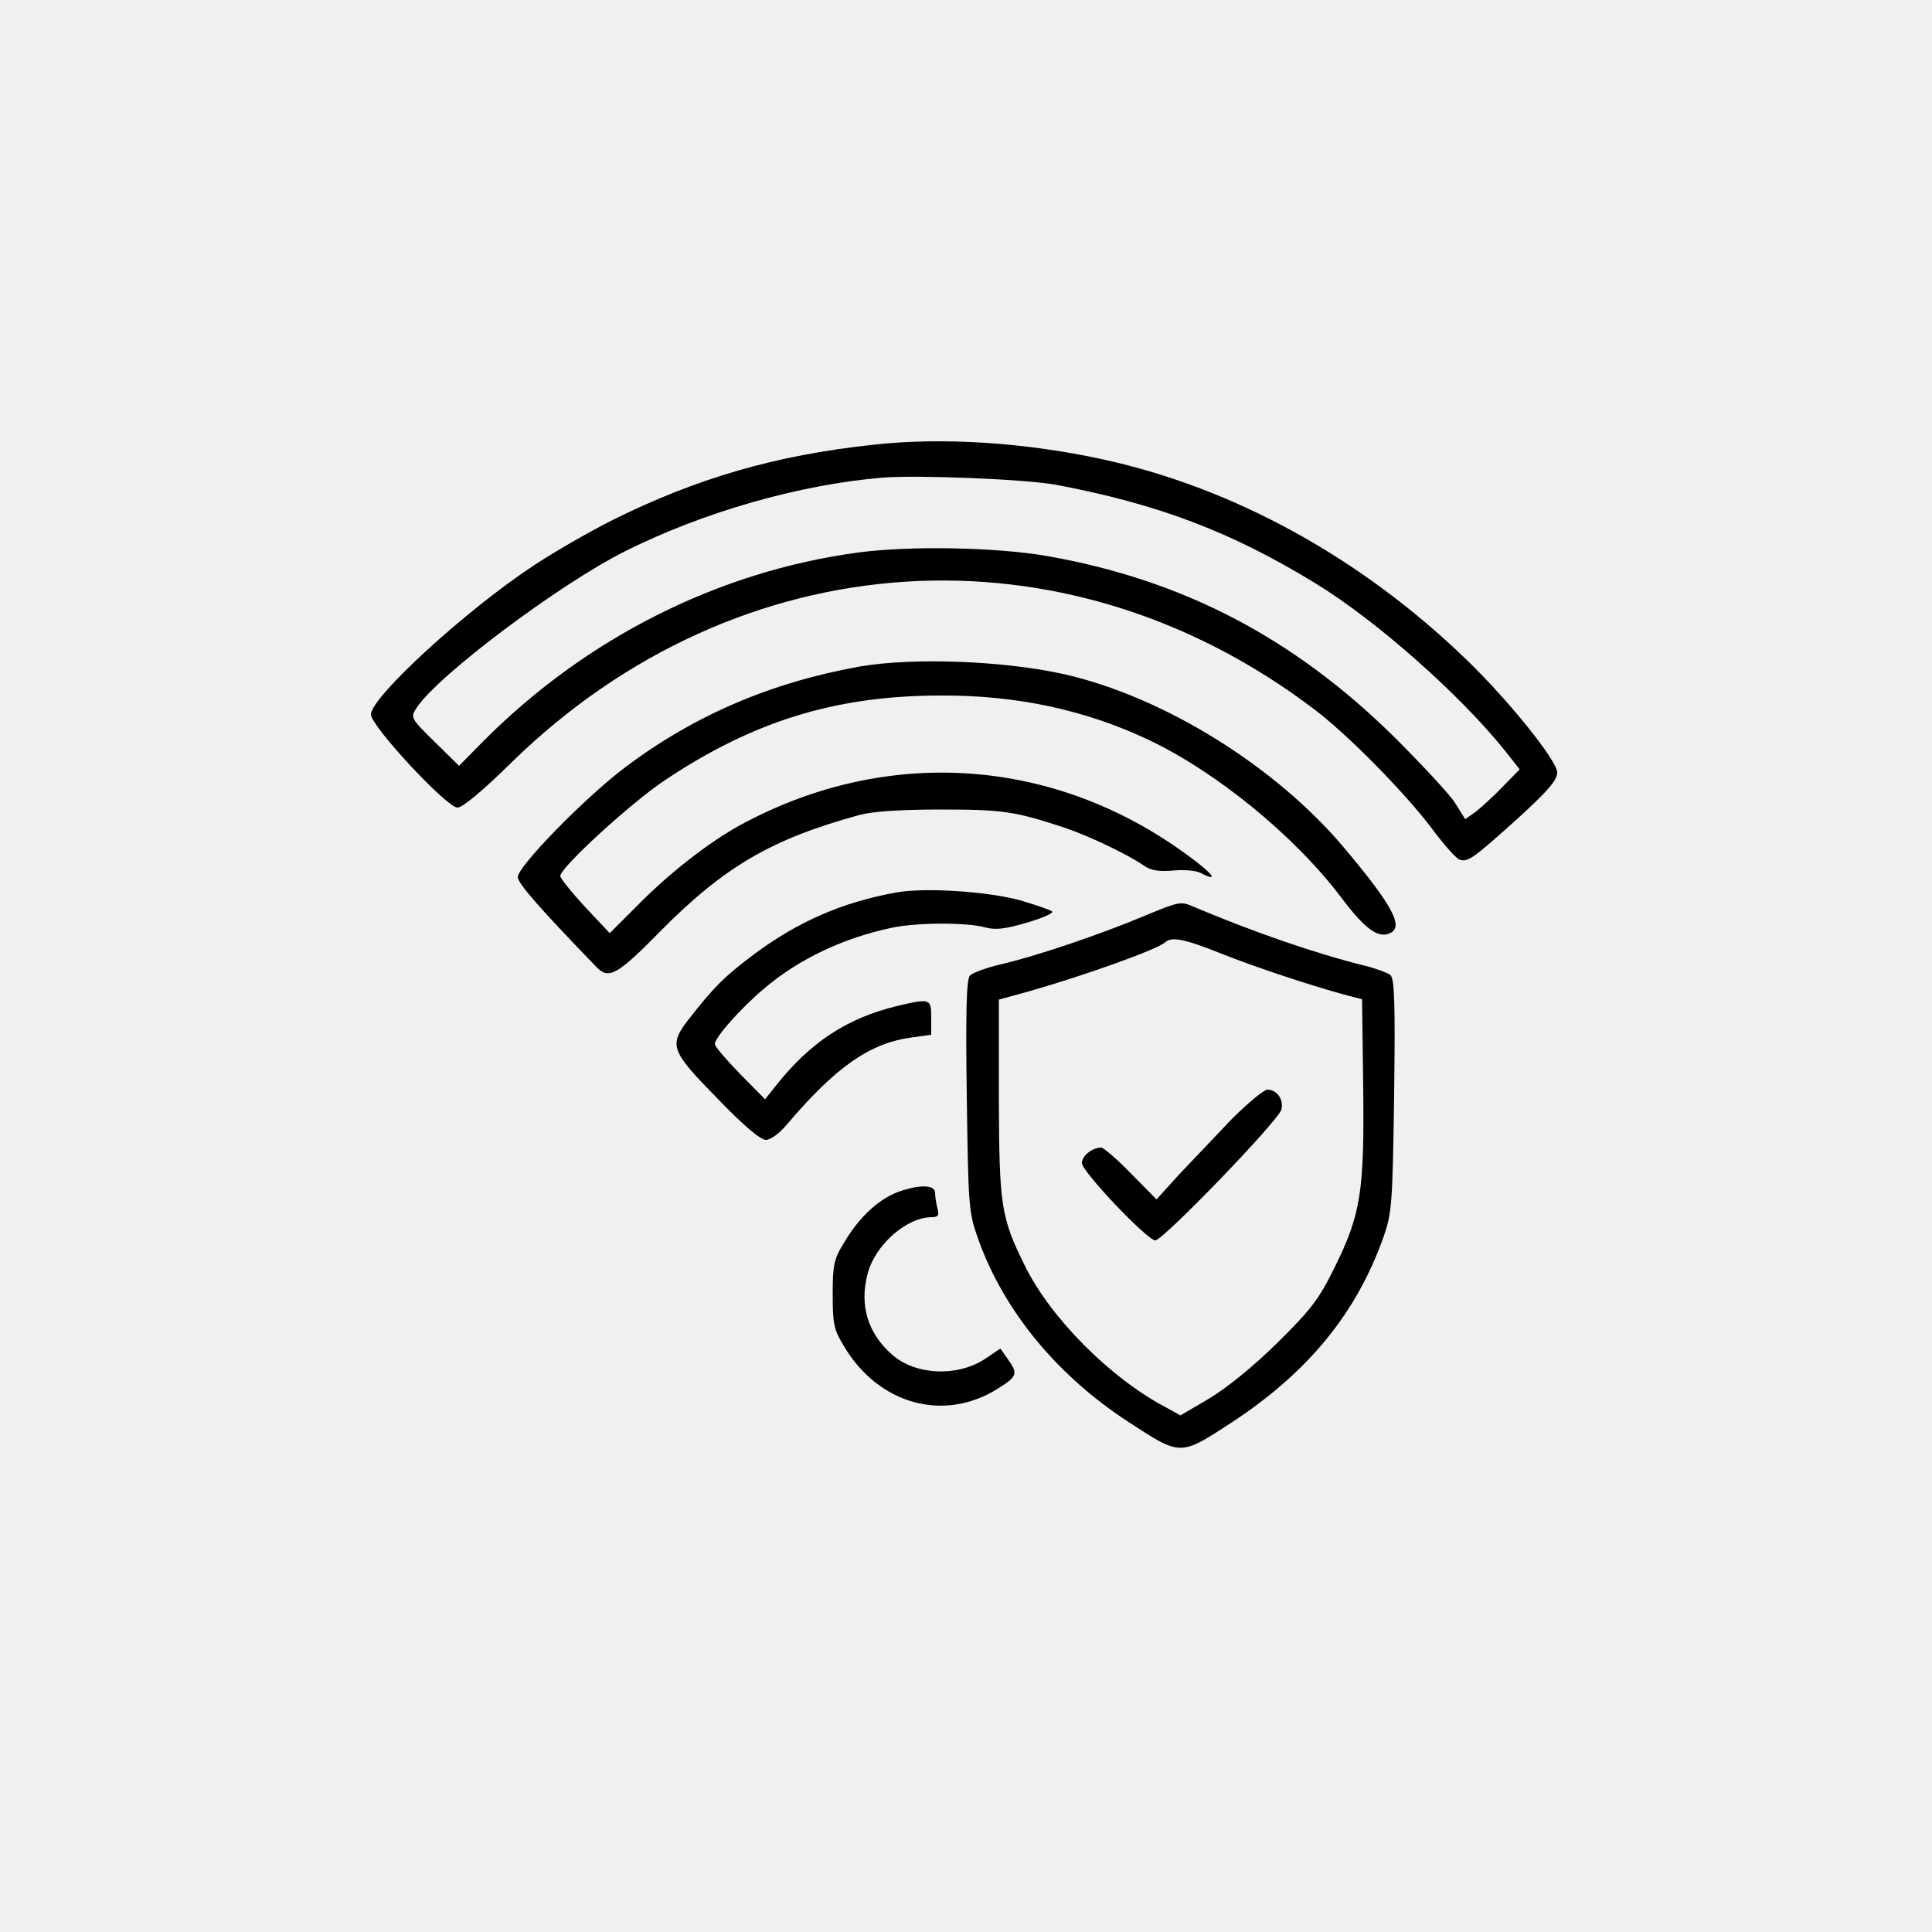
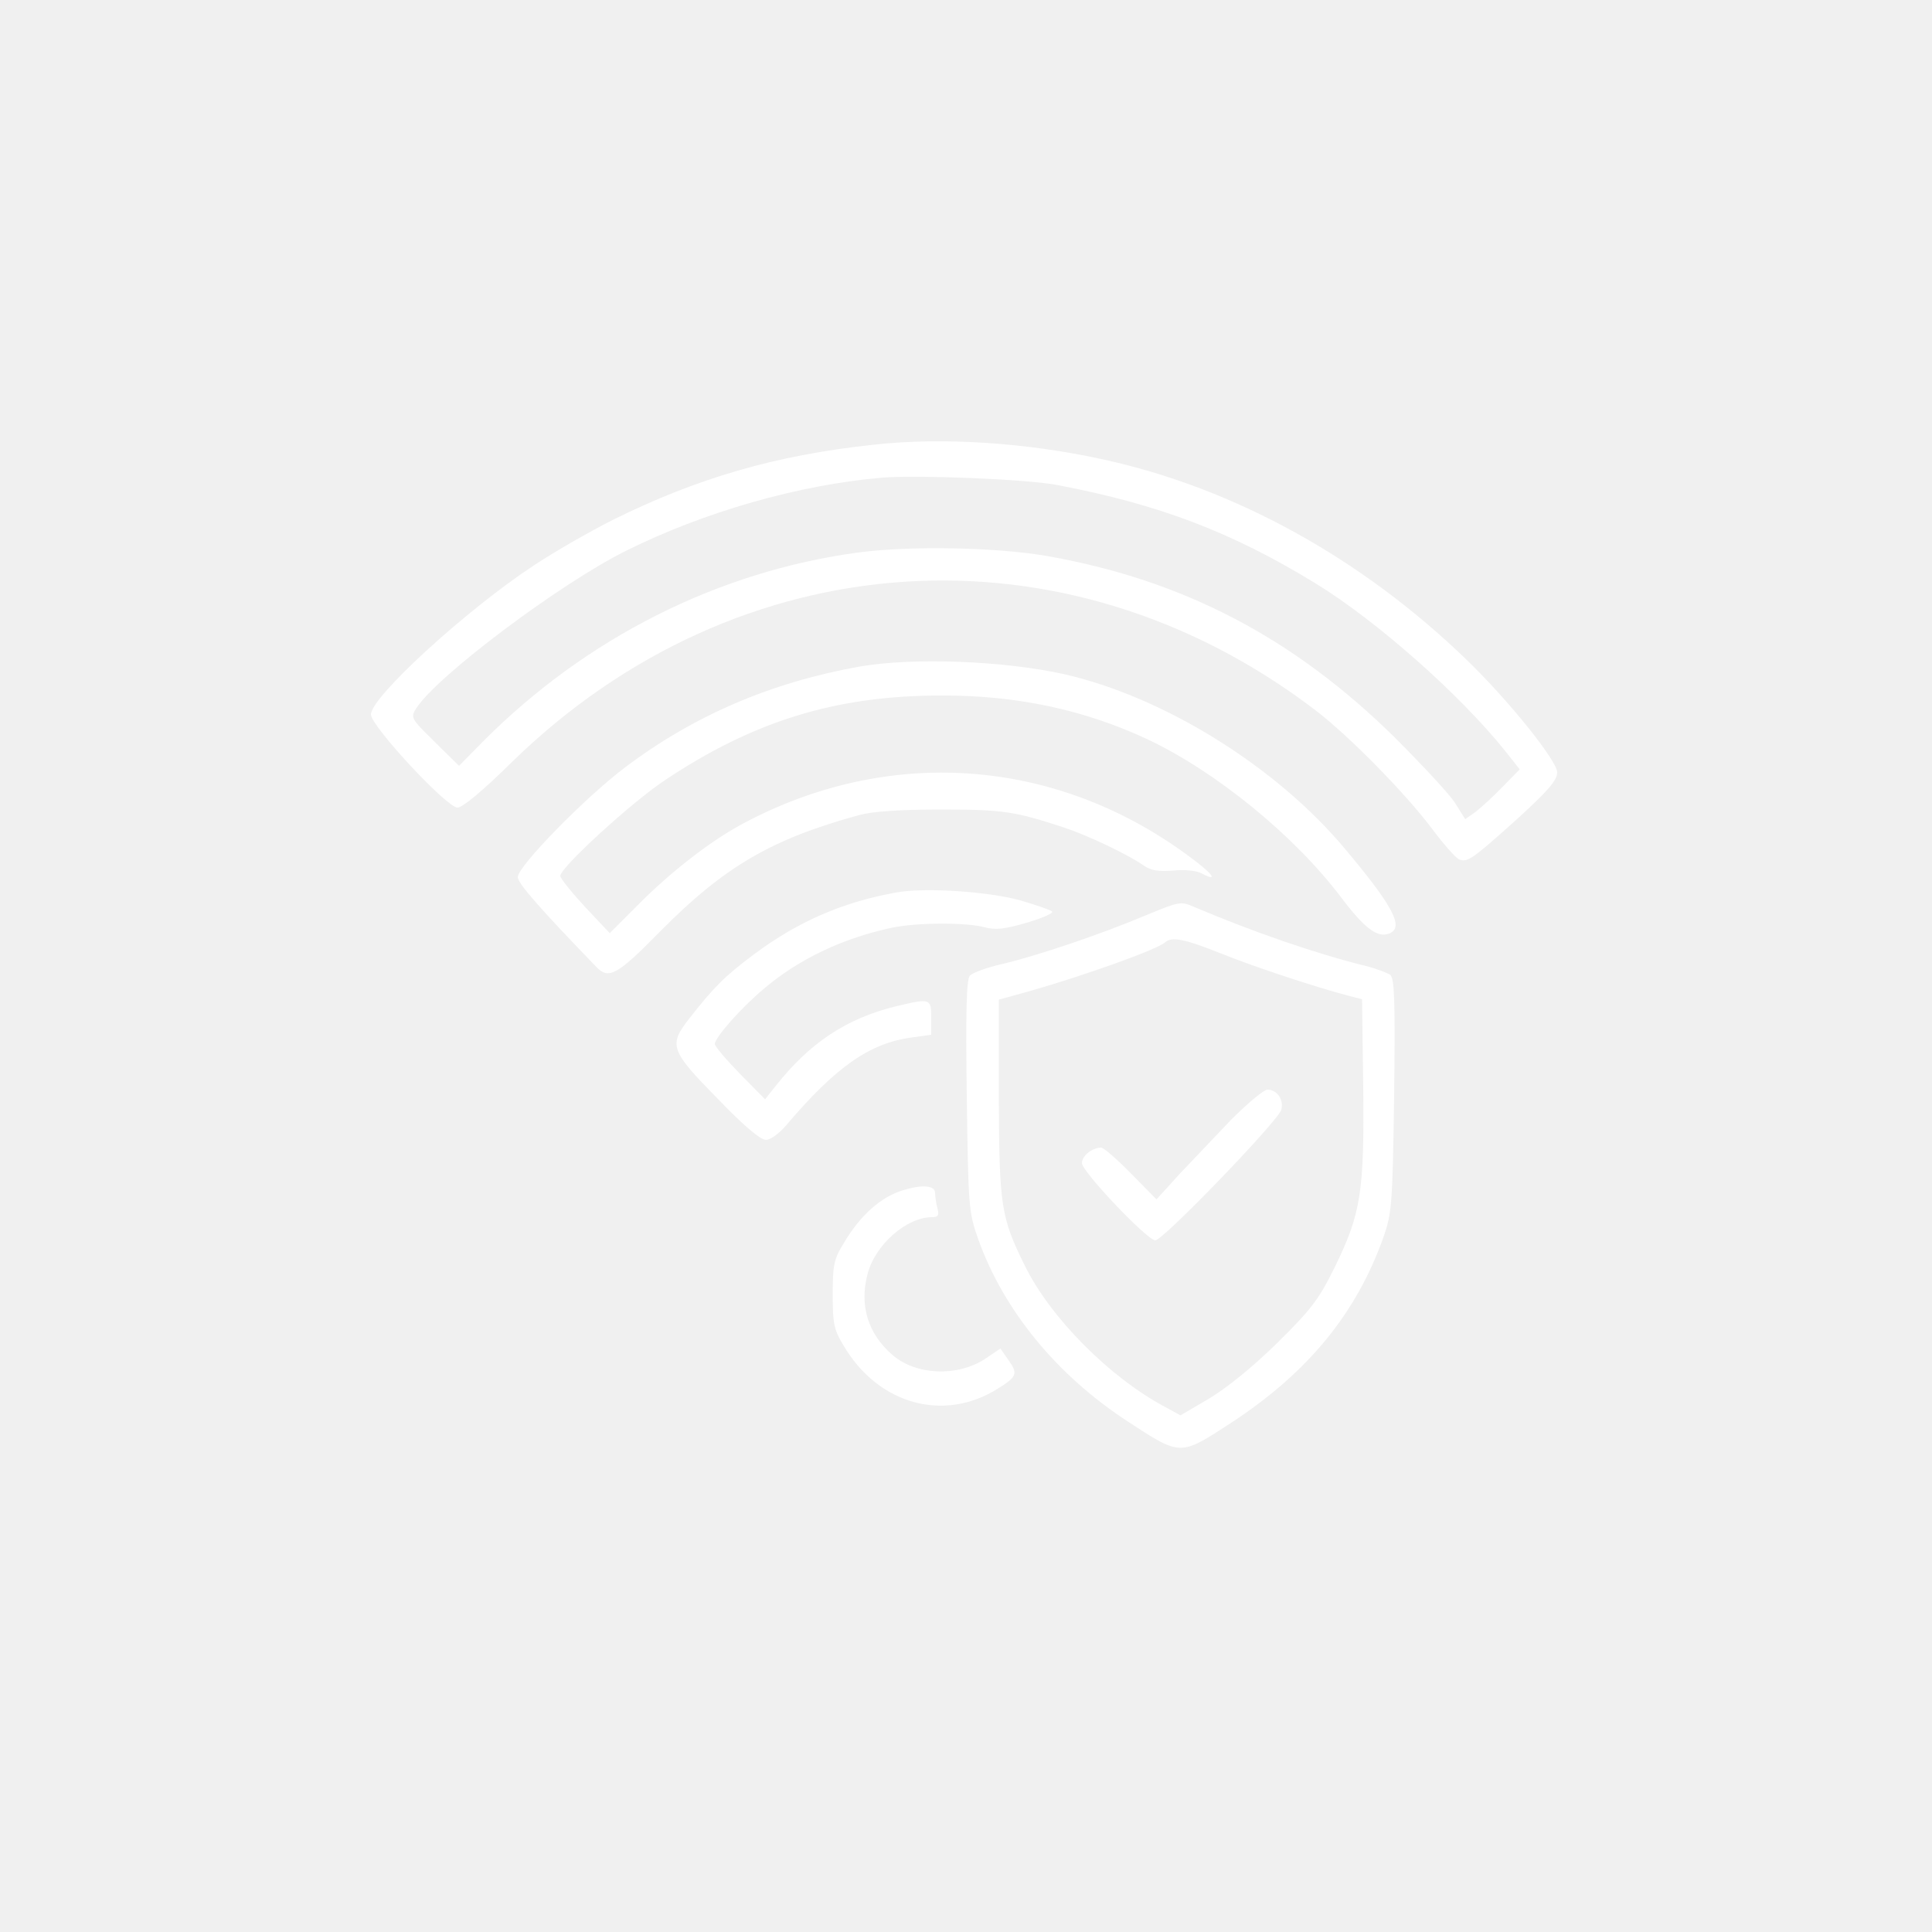
<svg xmlns="http://www.w3.org/2000/svg" version="1.0" width="500pt" height="500pt" viewBox="0 0 500 500" preserveAspectRatio="xMidYMid meet">
-   <g transform="translate(0,500) scale(0.1,-0.1)" fill="currentColor" stroke="none">
+   <g transform="translate(0,500) scale(0.1,-0.1)" fill="#ffffff" stroke="none">
    <path d="M2260 3849 c-252 -27 -455 -86 -673 -194 -60 -30 -152 -83 -205 -118 -175 -115 -422 -341 -422 -386 0 -30 196 -241 224 -241 13 0 65 43 141 118 586 572 1432 627 2078 135 87 -66 232 -214 301 -305 31 -42 64 -79 72 -82 22 -9 35 1 151 105 80 73 103 100 103 120 0 30 -126 187 -235 292 -272 263 -601 444 -940 518 -201 44 -417 58 -595 38z m475 -104 c264 -50 453 -122 670 -255 157 -96 373 -287 490 -433 l38 -48 -44 -45 c-24 -25 -56 -54 -70 -65 l-27 -19 -27 43 c-15 23 -85 98 -154 167 -262 259 -549 409 -901 471 -133 23 -356 27 -490 9 -362 -49 -703 -221 -969 -488 l-63 -64 -63 62 c-63 62 -63 63 -47 88 55 84 369 320 541 406 202 101 450 172 666 190 94 7 370 -4 450 -19z M2225 3275 c-229 -41 -428 -126 -606 -260 -104 -78 -279 -257 -279 -285 0 -16 58 -82 203 -232 32 -34 54 -22 165 91 166 168 289 240 517 302 33 9 106 14 210 14 162 0 192 -5 320 -47 65 -22 165 -70 205 -98 19 -13 38 -16 76 -13 30 3 60 0 73 -7 48 -25 29 0 -36 47 -344 253 -776 283 -1153 80 -82 -44 -186 -125 -268 -208 l-74 -74 -64 68 c-35 38 -64 74 -64 80 0 22 185 191 271 248 229 153 443 219 714 219 195 1 372 -37 534 -113 177 -83 382 -250 503 -411 59 -78 93 -104 123 -92 40 15 11 70 -114 219 -178 213 -468 393 -726 452 -156 35 -392 44 -530 20z M2318 2690 c-138 -25 -253 -75 -367 -160 -75 -56 -104 -85 -168 -167 -53 -68 -48 -82 73 -205 67 -70 112 -108 126 -108 12 0 34 16 52 37 129 152 216 213 325 228 l51 7 0 44 c0 50 -2 51 -90 30 -128 -31 -224 -94 -313 -207 l-27 -34 -65 66 c-36 37 -65 71 -65 77 0 17 68 94 128 144 89 76 206 131 330 157 66 14 196 14 241 1 27 -7 50 -5 108 12 41 12 70 25 66 29 -4 4 -42 17 -83 29 -84 23 -248 34 -322 20z M2965 2631 c-121 -51 -286 -106 -372 -126 -40 -9 -77 -23 -83 -30 -9 -10 -11 -96 -8 -312 4 -291 5 -300 30 -371 66 -184 203 -351 387 -471 138 -90 134 -90 269 -2 198 130 323 283 393 481 21 61 23 84 27 366 3 241 1 302 -10 311 -7 5 -35 16 -63 23 -133 33 -291 88 -445 153 -34 15 -38 14 -125 -22z m196 -99 c87 -35 245 -87 329 -109 l35 -9 3 -227 c3 -271 -6 -329 -74 -467 -41 -83 -60 -108 -148 -195 -64 -63 -130 -116 -176 -144 l-75 -44 -40 22 c-143 76 -297 231 -363 366 -62 125 -66 156 -67 434 l0 254 80 22 c143 41 328 107 350 126 17 16 51 9 146 -29z M3187 2103 c-41 -43 -102 -107 -135 -142 l-59 -65 -66 67 c-36 37 -71 67 -77 67 -23 0 -50 -21 -50 -40 0 -22 169 -200 190 -200 20 0 318 309 326 338 7 26 -11 52 -36 52 -9 0 -51 -35 -93 -77z M2338 1920 c-58 -17 -113 -66 -156 -140 -24 -39 -27 -56 -27 -130 0 -75 3 -91 28 -132 89 -152 259 -200 399 -112 50 31 53 39 28 74 l-21 30 -40 -27 c-72 -47 -180 -42 -240 11 -63 55 -85 127 -64 208 19 76 101 148 167 148 16 0 19 5 14 23 -3 12 -6 30 -6 40 0 19 -33 22 -82 7z" />
  </g>
</svg>
